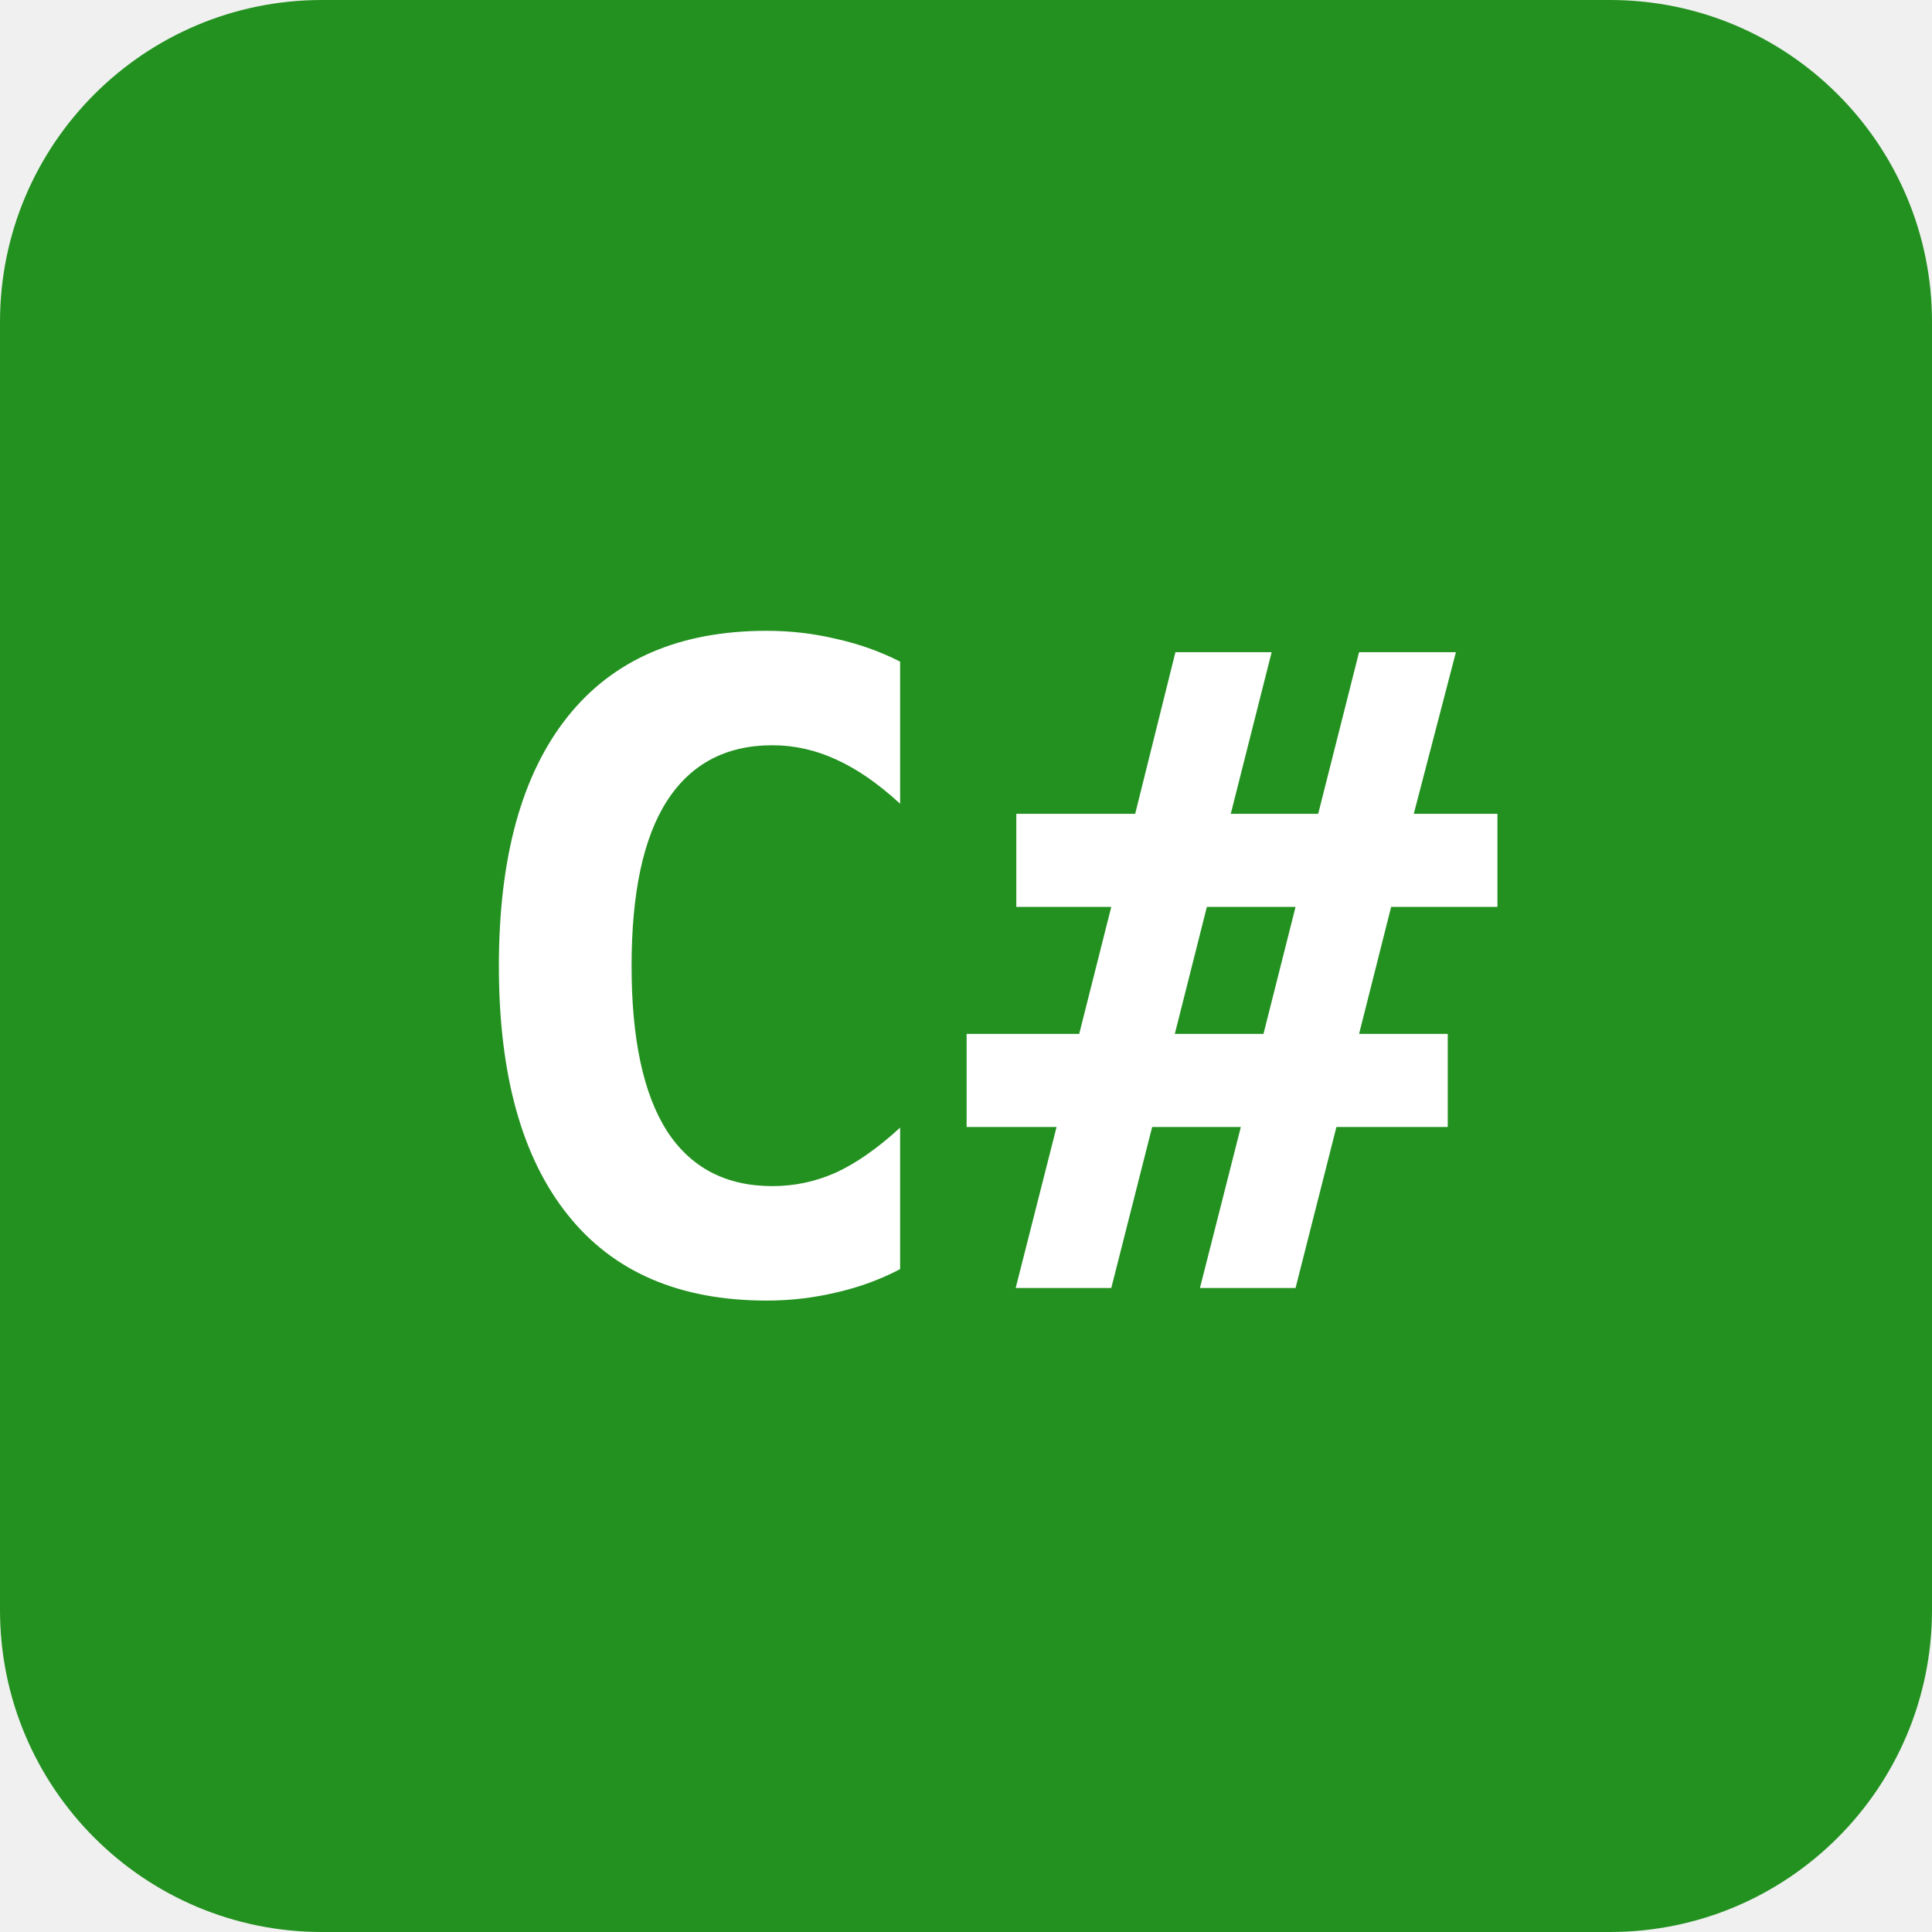
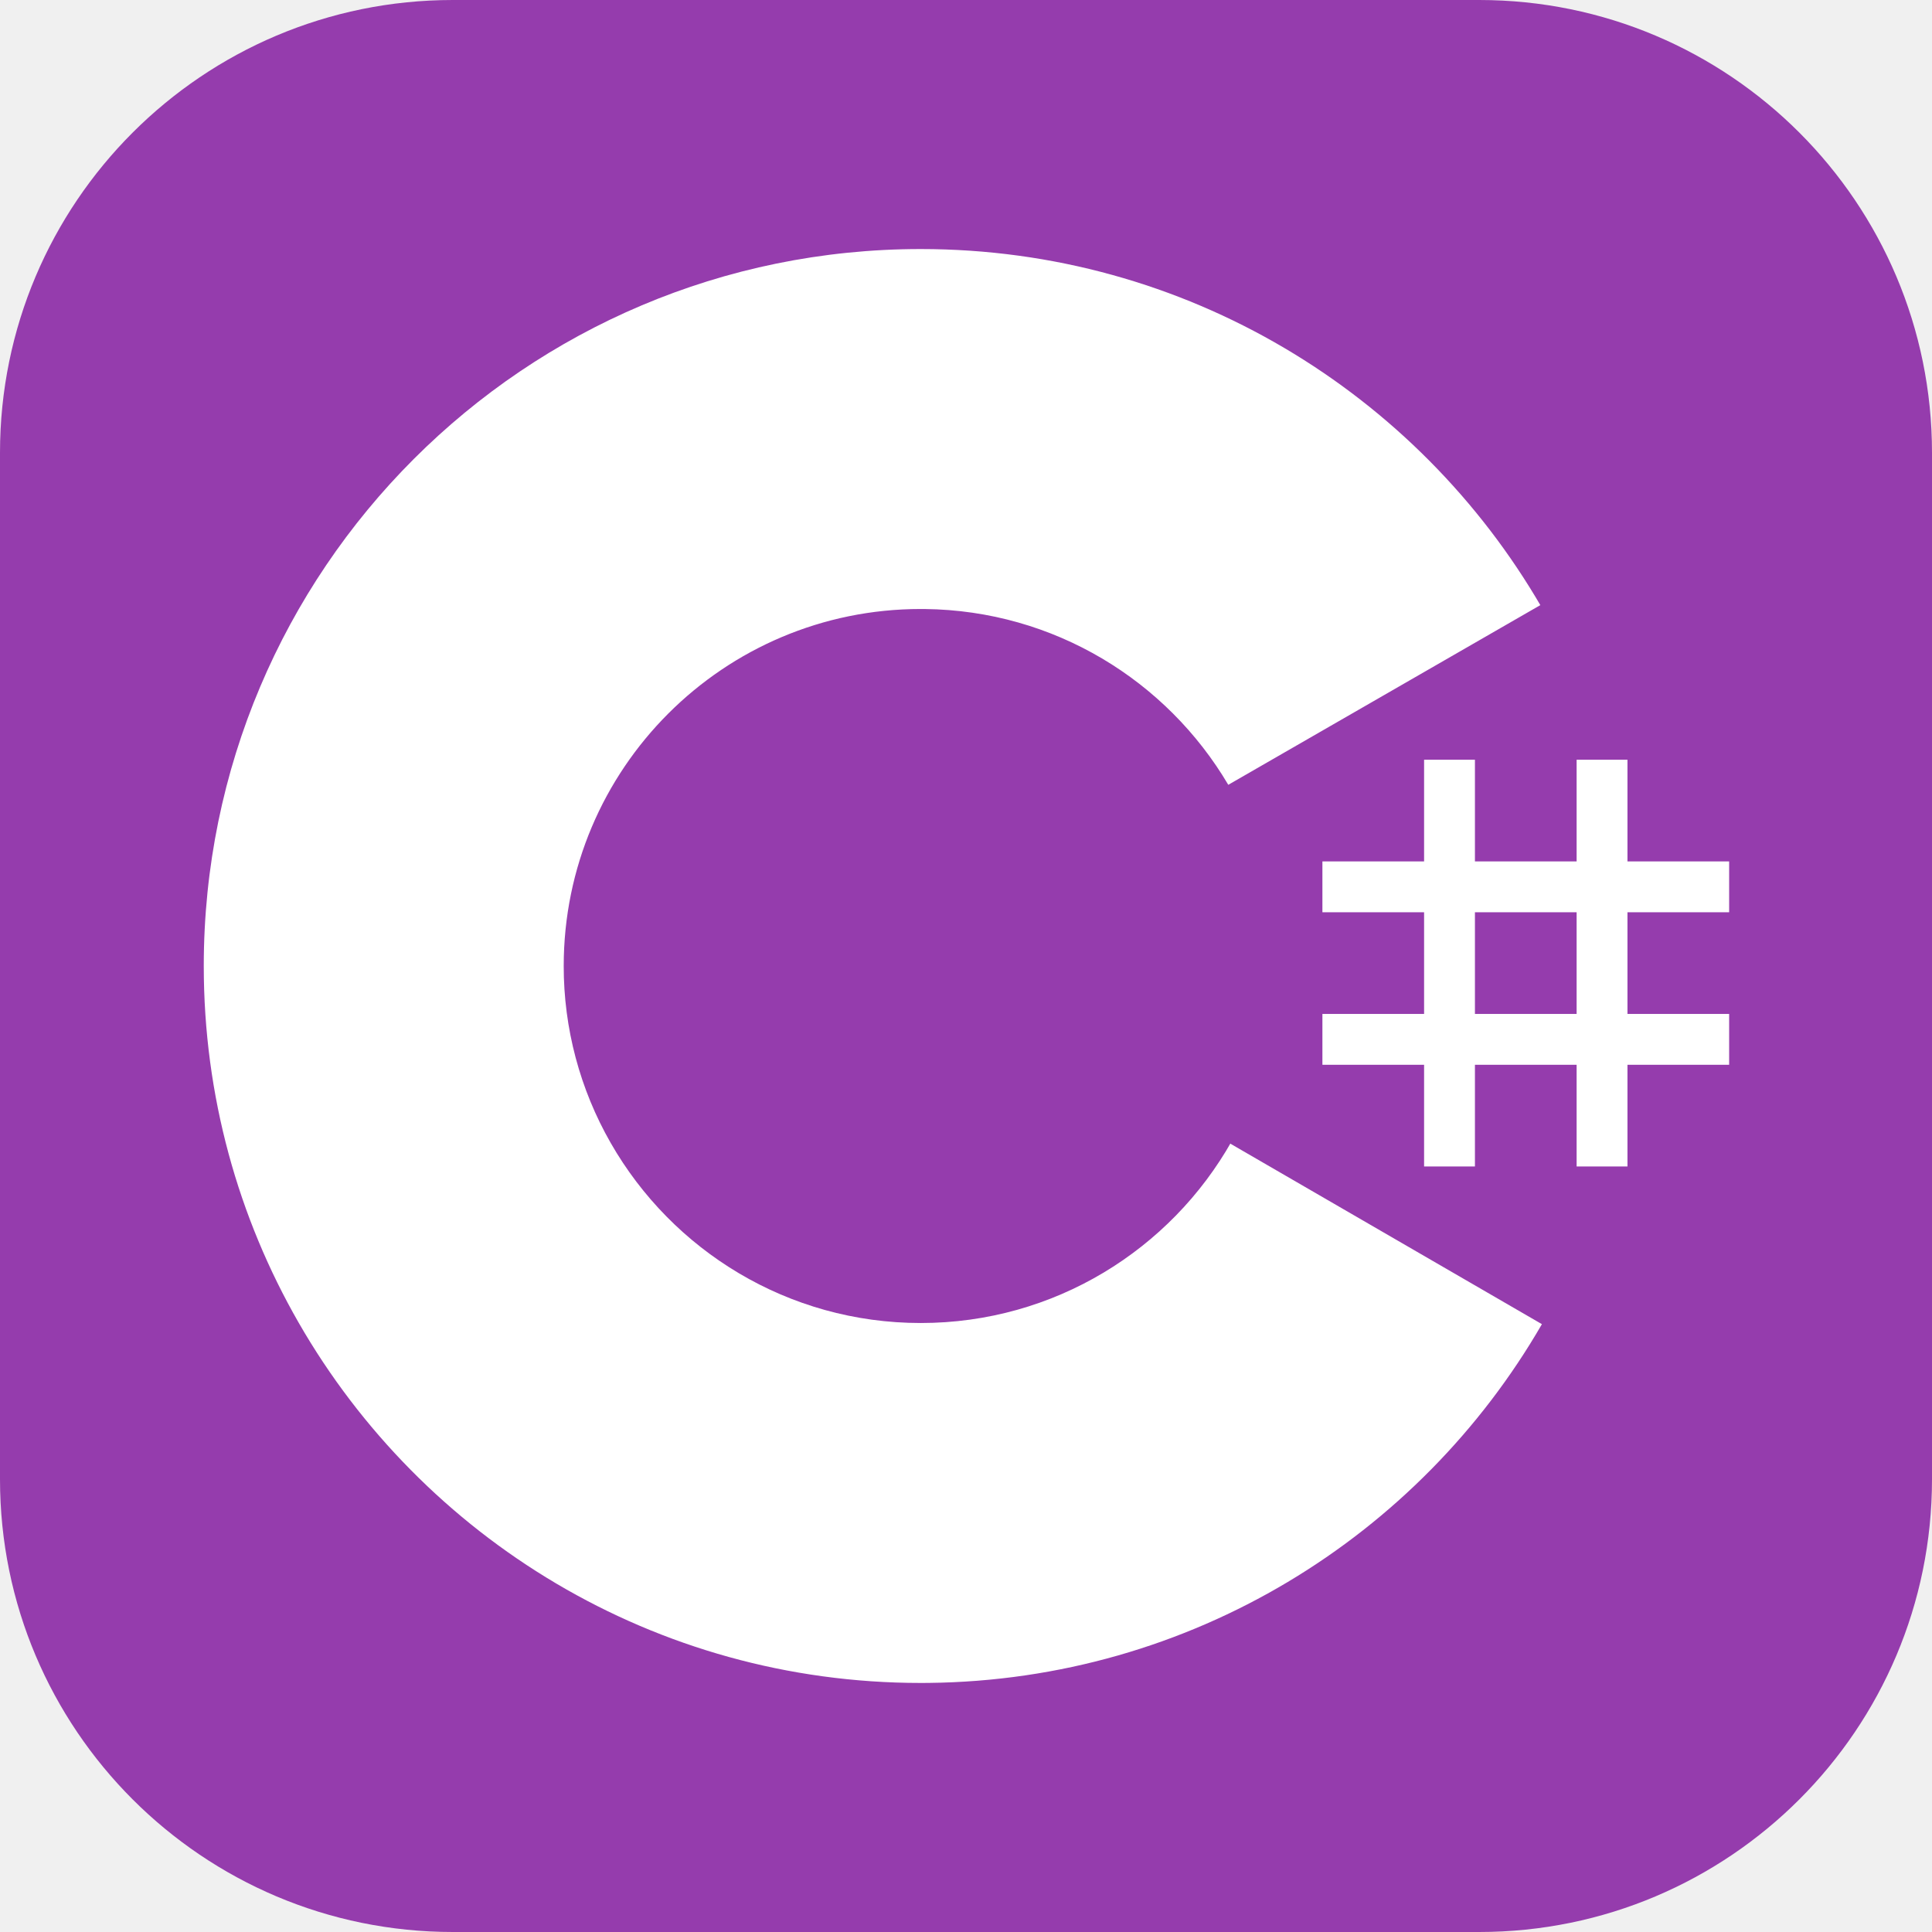
- <svg xmlns="http://www.w3.org/2000/svg" viewBox="0 0 48 48" width="48" height="48">
-   <rect width="48" height="48" rx="8" fill="#239120" />
-   <text x="24" y="32" font-family="monospace,sans-serif" font-size="22" font-weight="700" fill="#fff" text-anchor="middle">C#</text>
+ <svg xmlns="http://www.w3.org/2000/svg" width="256" height="256" viewBox="0 0 256 256">
+   <g fill="none">
+     <rect width="256" height="256" fill="#953CAD" rx="60" />
+     <path fill="#fff" d="M195.436 100.668v13.474h13.474v-13.474h6.737v13.474h13.473v6.737h-13.473v13.473h13.473v6.737h-13.473v13.474h-6.737v-13.474h-13.474v13.474h-6.737v-13.474h-13.473v-6.737h13.473v-13.473h-13.473v-6.737h13.473v-13.474h6.737Zm13.474 20.211h-13.474v13.473h13.474v-13.473Z" />
+     <path fill="#fff" d="M122.001 33c35.143 0 65.827 19.086 82.261 47.456l-.16-.273l-41.349 23.808c-8.146-13.793-23.081-23.102-40.213-23.293l-.539-.003c-26.126 0-47.306 21.179-47.306 47.304a47.08 47.08 0 0 0 6.239 23.47c8.154 14.235 23.482 23.837 41.067 23.837c17.692 0 33.108-9.724 41.221-24.111l-.197.345l41.286 23.918c-16.254 28.13-46.517 47.157-81.252 47.536l-1.058.006c-35.255 0-66.026-19.204-82.419-47.724C31.579 161.353 27 145.212 27 127.999C27 75.533 69.532 33 122.001 33Z" />
+   </g>
</svg>
